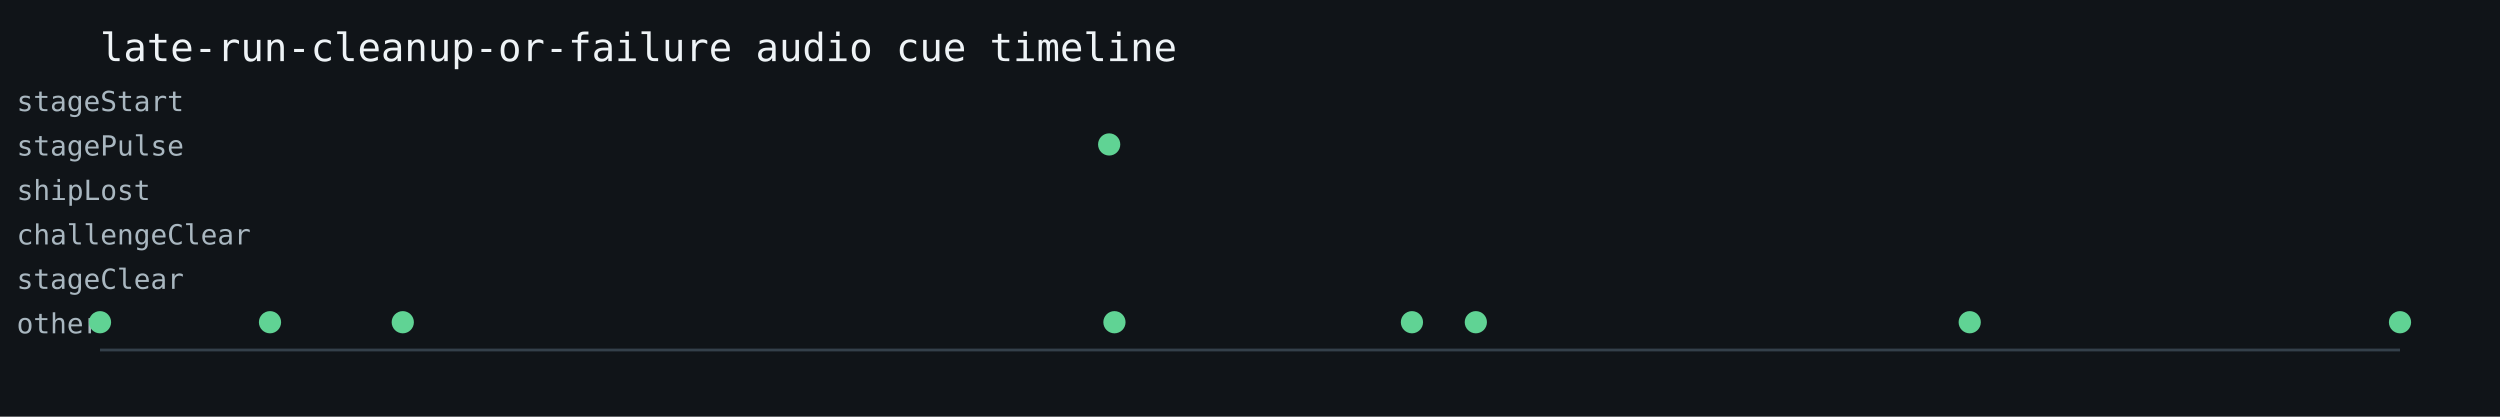
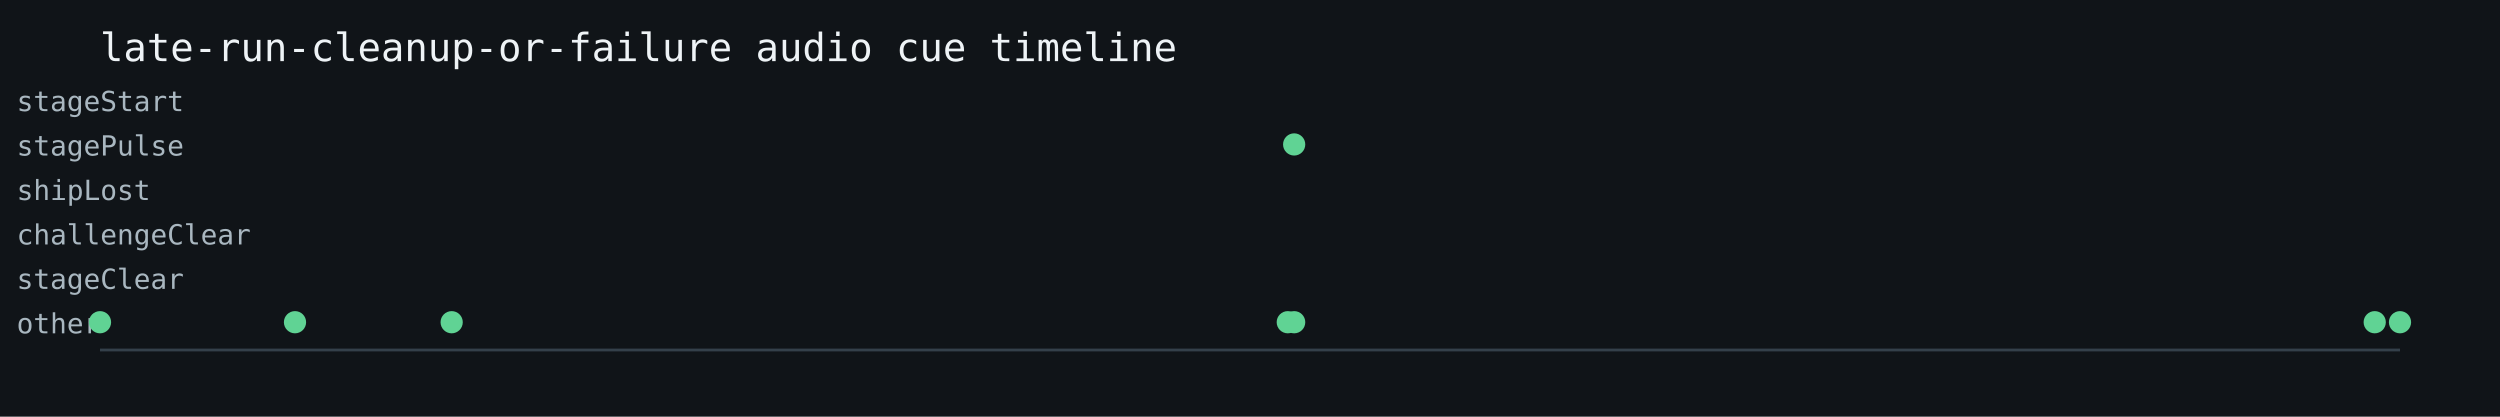
<svg xmlns="http://www.w3.org/2000/svg" width="900" height="150" viewBox="0 0 900 150">
  <rect width="100%" height="100%" fill="#101418" />
  <text x="36" y="22" fill="#eef3f6" font-family="monospace" font-size="14">late-run-cleanup-or-failure audio cue timeline</text>
  <line x1="36" y1="126" x2="864" y2="126" stroke="#34404a" />
  <text x="6" y="40" fill="#a9b7c0" font-family="monospace" font-size="10">stageStart</text>
  <text x="6" y="56" fill="#a9b7c0" font-family="monospace" font-size="10">stagePulse</text>
  <text x="6" y="72" fill="#a9b7c0" font-family="monospace" font-size="10">shipLost</text>
  <text x="6" y="88" fill="#a9b7c0" font-family="monospace" font-size="10">challengeClear</text>
  <text x="6" y="104" fill="#a9b7c0" font-family="monospace" font-size="10">stageClear</text>
  <text x="6" y="120" fill="#a9b7c0" font-family="monospace" font-size="10">other</text>
  <circle cx="36.0" cy="116" r="4" fill="#60d394" />
-   <circle cx="97.2" cy="116" r="4" fill="#60d394" />
-   <circle cx="145.0" cy="116" r="4" fill="#60d394" />
-   <circle cx="399.3" cy="52" r="4" fill="#60d394" />
-   <circle cx="401.2" cy="116" r="4" fill="#60d394" />
-   <circle cx="508.3" cy="116" r="4" fill="#60d394" />
-   <circle cx="531.3" cy="116" r="4" fill="#60d394" />
-   <circle cx="709.1" cy="116" r="4" fill="#60d394" />
+   <circle cx="106.2" cy="116" r="4" fill="#60d394" />
+   <circle cx="162.6" cy="116" r="4" fill="#60d394" />
+   <circle cx="463.6" cy="116" r="4" fill="#60d394" />
+   <circle cx="465.9" cy="116" r="4" fill="#60d394" />
+   <circle cx="465.9" cy="52" r="4" fill="#60d394" />
+   <circle cx="854.9" cy="116" r="4" fill="#60d394" />
  <circle cx="864.0" cy="116" r="4" fill="#60d394" />
</svg>
